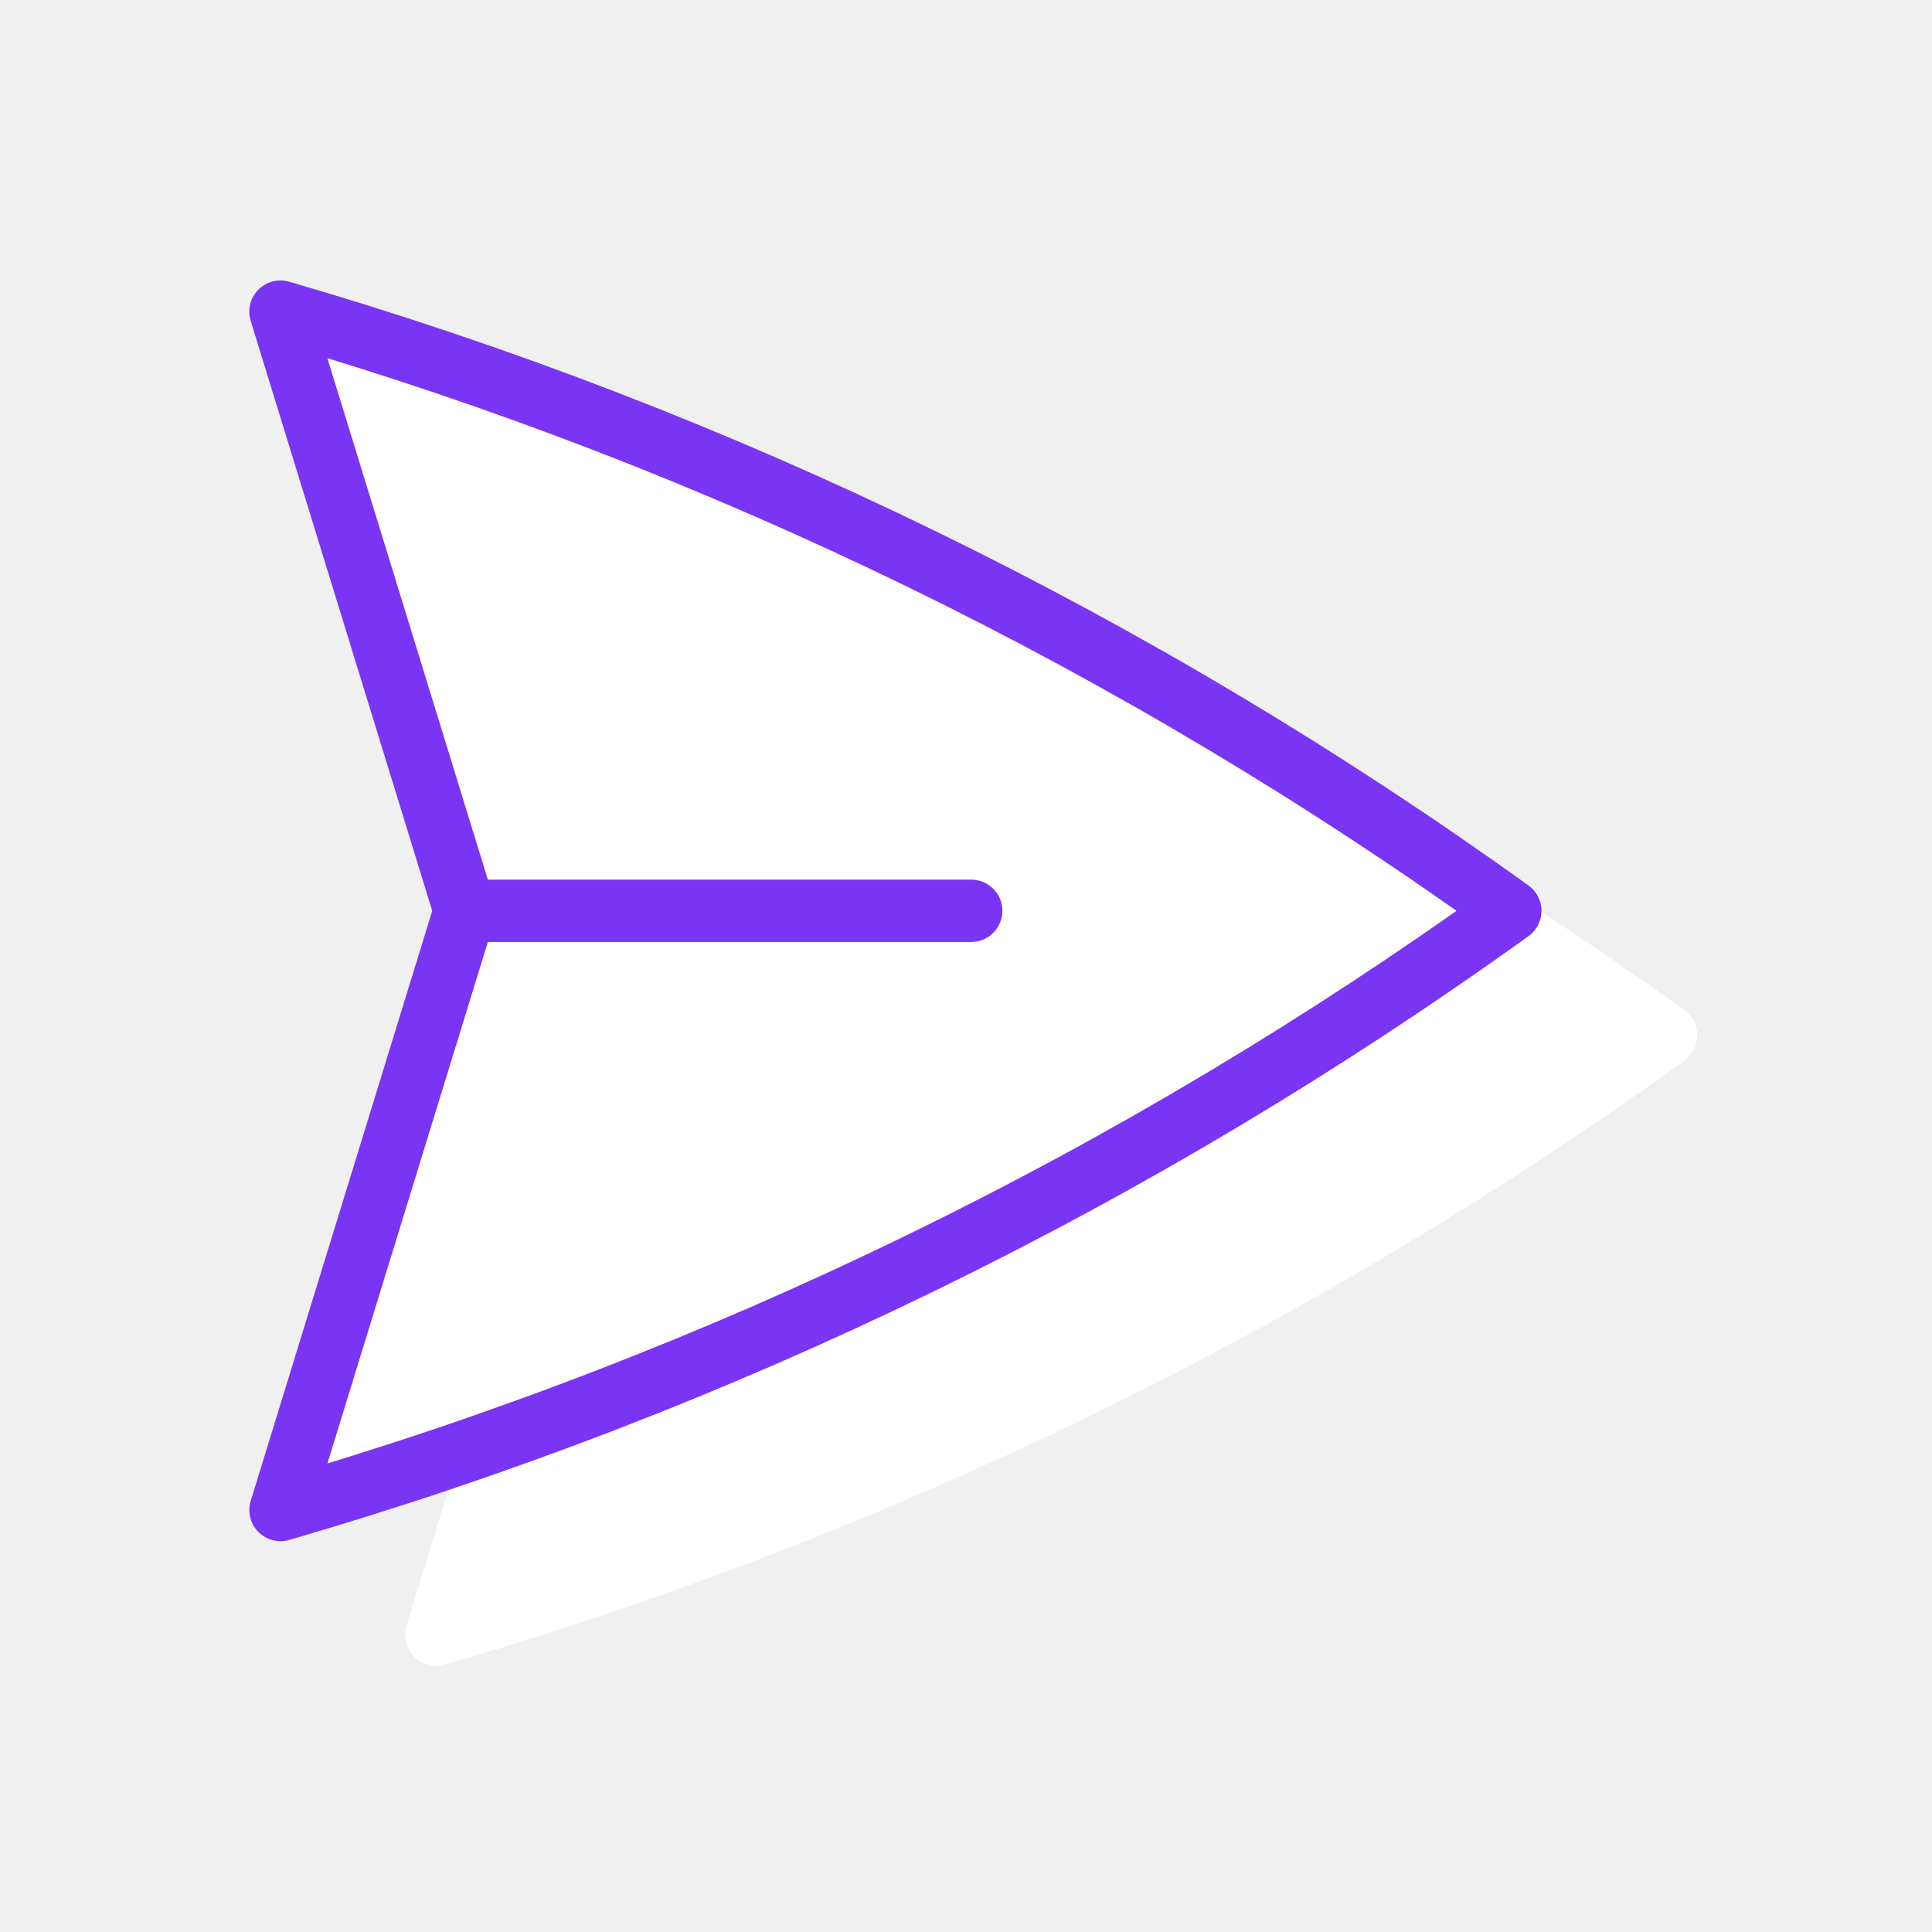
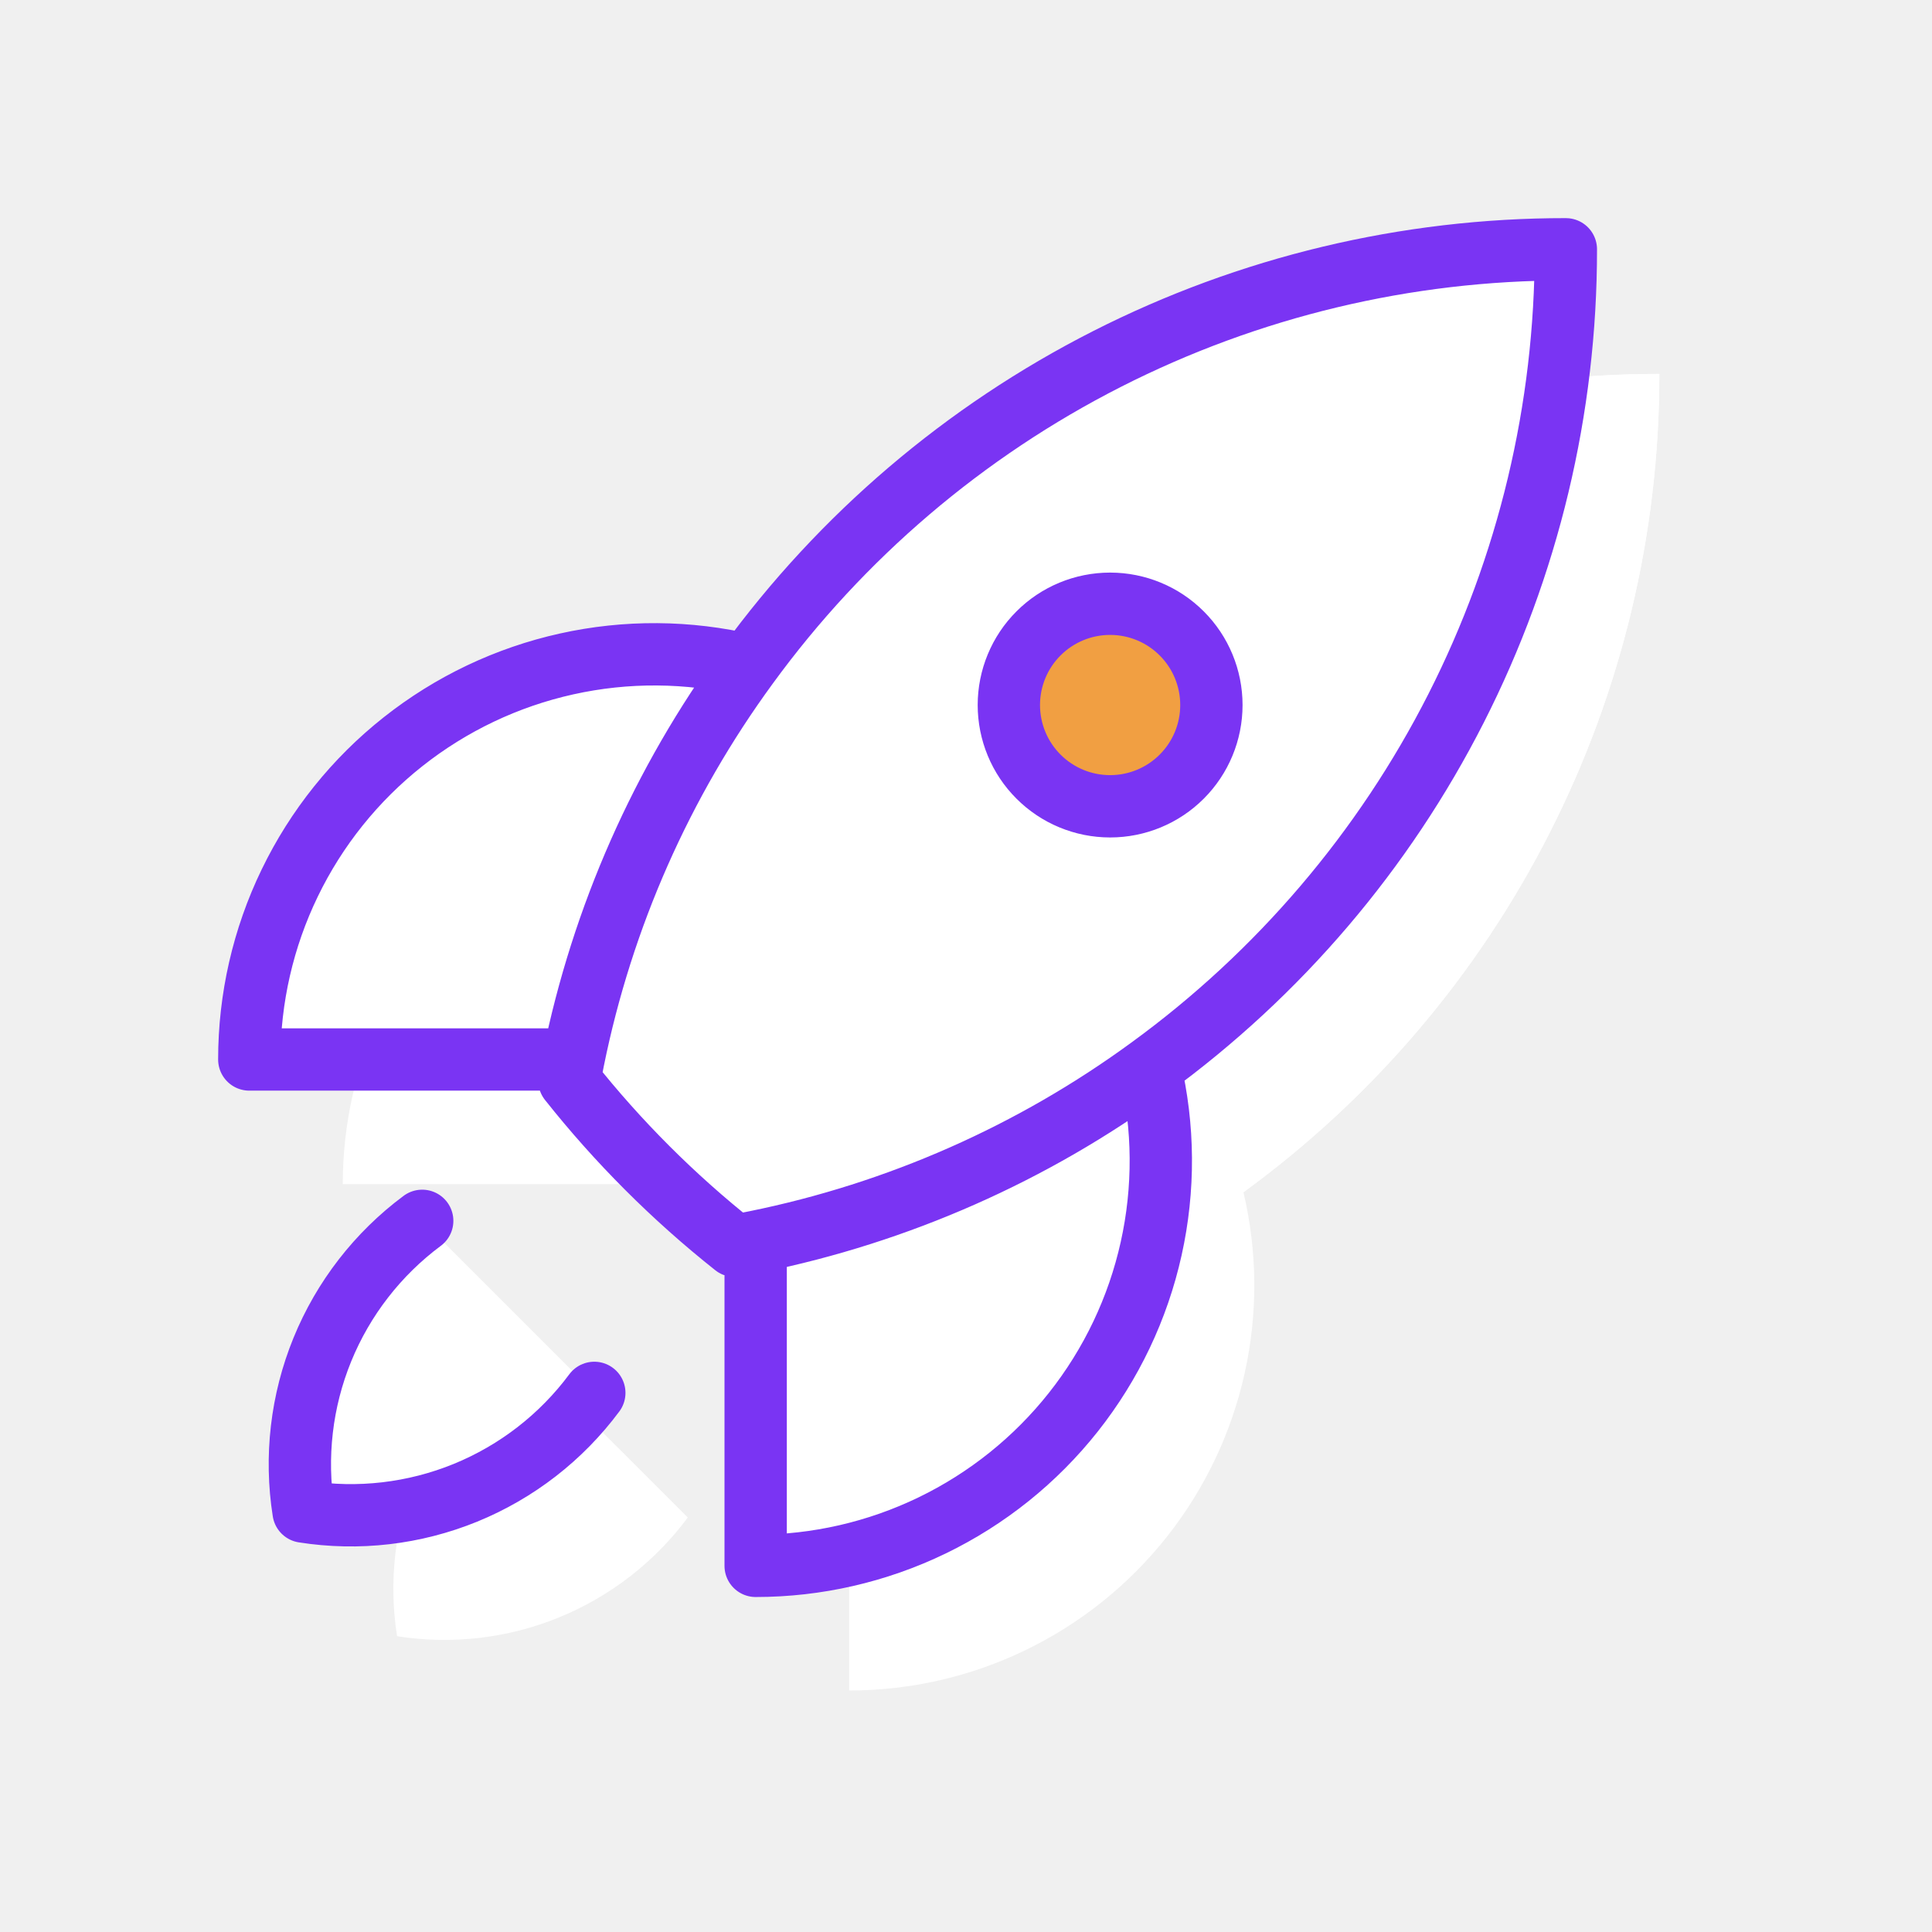
<svg xmlns="http://www.w3.org/2000/svg" width="62" height="62" viewBox="0 0 62 62" fill="none">
-   <path d="M19.917 33.229L14 14C28.154 18.117 41.502 24.62 53.468 33.229C41.503 41.838 28.156 48.342 14.002 52.458L19.917 33.229ZM19.917 33.229H36.167H19.917Z" fill="white" />
-   <path d="M19.917 33.229L14 14C28.154 18.117 41.502 24.62 53.468 33.229C41.503 41.838 28.156 48.342 14.002 52.458L19.917 33.229ZM19.917 33.229H36.167" stroke="white" stroke-width="2" stroke-linecap="round" stroke-linejoin="round" />
-   <path d="M14.917 29.229L9 10C23.154 14.117 36.502 20.62 48.468 29.229C36.503 37.838 23.156 44.342 9.002 48.458L14.917 29.229ZM14.917 29.229H31.167H14.917Z" fill="white" />
-   <path d="M14.917 29.229L9 10C23.154 14.117 36.502 20.62 48.468 29.229C36.503 37.838 23.156 44.342 9.002 48.458L14.917 29.229ZM14.917 29.229H31.167" stroke="#7A34F3" stroke-width="2" stroke-linecap="round" stroke-linejoin="round" />
+   <path d="M39.903 38.26C40.355 40.169 40.368 42.155 39.942 44.07C39.517 45.985 38.663 47.779 37.446 49.317C36.229 50.855 34.679 52.098 32.914 52.952C31.148 53.807 29.212 54.25 27.25 54.25V43.85M39.903 38.26C44.041 35.246 47.408 31.295 49.727 26.731C52.047 22.167 53.254 17.12 53.25 12C48.131 11.996 43.083 13.204 38.52 15.523C33.956 17.843 30.006 21.209 26.992 25.347M39.903 38.26C36.138 41.014 31.822 42.921 27.25 43.85ZM26.992 25.347C25.083 24.895 23.096 24.881 21.181 25.307C19.266 25.732 17.472 26.586 15.934 27.803C14.395 29.02 13.152 30.57 12.298 32.336C11.443 34.102 11 36.038 11 38H21.4M26.992 25.347C24.238 29.112 22.329 33.428 21.4 38ZM27.25 43.85C27.027 43.895 26.802 43.939 26.576 43.98C24.61 42.421 22.831 40.642 21.272 38.676C21.313 38.45 21.354 38.225 21.4 38M16.549 43.178C15.124 44.238 14.015 45.668 13.344 47.312C12.673 48.957 12.465 50.754 12.742 52.508C14.497 52.785 16.294 52.576 17.938 51.905C19.583 51.233 21.012 50.125 22.072 48.699M41.875 26.625C41.875 27.487 41.533 28.314 40.923 28.923C40.314 29.533 39.487 29.875 38.625 29.875C37.763 29.875 36.936 29.533 36.327 28.923C35.717 28.314 35.375 27.487 35.375 26.625C35.375 25.763 35.717 24.936 36.327 24.327C36.936 23.717 37.763 23.375 38.625 23.375C39.487 23.375 40.314 23.717 40.923 24.327C41.533 24.936 41.875 25.763 41.875 26.625Z" fill="white" />
+   <path fill-rule="evenodd" clip-rule="evenodd" d="M39.903 38.26C44.041 35.246 47.408 31.295 49.727 26.731C52.047 22.167 53.254 17.12 53.25 12C48.131 11.996 43.083 13.204 38.52 15.523C33.956 17.843 30.006 21.209 26.992 25.347C24.238 29.112 22.329 33.428 21.4 38C21.354 38.225 21.313 38.45 21.272 38.676C22.831 40.642 24.61 42.421 26.576 43.98C26.802 43.939 27.027 43.895 27.25 43.85C31.822 42.921 36.138 41.014 39.903 38.26ZM40.923 28.923C41.533 28.314 41.875 27.487 41.875 26.625C41.875 25.763 41.533 24.936 40.923 24.327C40.314 23.717 39.487 23.375 38.625 23.375C37.763 23.375 36.936 23.717 36.327 24.327C35.717 24.936 35.375 25.763 35.375 26.625C35.375 27.487 35.717 28.314 36.327 28.923C36.936 29.533 37.763 29.875 38.625 29.875C39.487 29.875 40.314 29.533 40.923 28.923Z" fill="white" />
+   <path d="M41.875 26.625C41.875 27.487 41.533 28.314 40.923 28.923C40.314 29.533 39.487 29.875 38.625 29.875C37.763 29.875 36.936 29.533 36.327 28.923C35.717 28.314 35.375 27.487 35.375 26.625C35.375 25.763 35.717 24.936 36.327 24.327C36.936 23.717 37.763 23.375 38.625 23.375C39.487 23.375 40.314 23.717 40.923 24.327C41.533 24.936 41.875 25.763 41.875 26.625Z" fill="white" />
+   <path d="M36.903 34.26C37.355 36.169 37.368 38.155 36.942 40.07C36.517 41.985 35.663 43.779 34.446 45.317C33.229 46.855 31.679 48.098 29.914 48.952C28.148 49.807 26.212 50.25 24.25 50.25V39.85M36.903 34.26C41.041 31.246 44.408 27.295 46.727 22.731C49.047 18.167 50.254 13.12 50.25 8C45.131 7.996 40.083 9.204 35.52 11.523C30.956 13.843 27.006 17.209 23.992 21.347M36.903 34.26C33.138 37.014 28.822 38.921 24.25 39.85ZM23.992 21.347C22.083 20.895 20.096 20.881 18.181 21.307C16.266 21.732 14.472 22.586 12.934 23.803C11.395 25.02 10.152 26.57 9.298 28.336C8.443 30.102 8 32.038 8 34H18.4M23.992 21.347C21.238 25.112 19.329 29.428 18.4 34ZM24.25 39.85C24.027 39.895 23.802 39.939 23.576 39.98C21.61 38.421 19.831 36.642 18.272 34.676C18.313 34.45 18.354 34.225 18.4 34M13.549 39.178C12.124 40.238 11.015 41.668 10.344 43.312C9.673 44.957 9.465 46.754 9.742 48.508C11.497 48.785 13.293 48.576 14.938 47.905C16.583 47.233 18.012 46.125 19.072 44.699M38.875 22.625C38.875 23.487 38.533 24.314 37.923 24.923C37.314 25.533 36.487 25.875 35.625 25.875C34.763 25.875 33.936 25.533 33.327 24.923C32.717 24.314 32.375 23.487 32.375 22.625C32.375 21.763 32.717 20.936 33.327 20.327C33.936 19.717 34.763 19.375 35.625 19.375C36.487 19.375 37.314 19.717 37.923 20.327C38.533 20.936 38.875 21.763 38.875 22.625Z" fill="white" />
+   <path fill-rule="evenodd" clip-rule="evenodd" d="M36.903 34.26C41.041 31.246 44.408 27.295 46.727 22.731C49.047 18.167 50.254 13.12 50.25 8C45.131 7.996 40.083 9.204 35.52 11.523C30.956 13.843 27.006 17.209 23.992 21.347C21.238 25.112 19.329 29.428 18.4 34C18.354 34.225 18.313 34.45 18.272 34.676C19.831 36.642 21.61 38.421 23.576 39.98C23.802 39.939 24.027 39.895 24.25 39.85C28.822 38.921 33.138 37.014 36.903 34.26ZM37.923 24.923C38.533 24.314 38.875 23.487 38.875 22.625C38.875 21.763 38.533 20.936 37.923 20.327C37.314 19.717 36.487 19.375 35.625 19.375C34.763 19.375 33.936 19.717 33.327 20.327C32.717 20.936 32.375 21.763 32.375 22.625C32.375 23.487 32.717 24.314 33.327 24.923C33.936 25.533 34.763 25.875 35.625 25.875C36.487 25.875 37.314 25.533 37.923 24.923Z" fill="white" />
+   <path d="M38.875 22.625C38.875 23.487 38.533 24.314 37.923 24.923C37.314 25.533 36.487 25.875 35.625 25.875C34.763 25.875 33.936 25.533 33.327 24.923C32.717 24.314 32.375 23.487 32.375 22.625C32.375 21.763 32.717 20.936 33.327 20.327C33.936 19.717 34.763 19.375 35.625 19.375C36.487 19.375 37.314 19.717 37.923 20.327C38.533 20.936 38.875 21.763 38.875 22.625Z" fill="#F19F42" />
+   <path d="M36.903 34.26C37.355 36.169 37.368 38.155 36.942 40.07C36.517 41.985 35.663 43.779 34.446 45.317C33.229 46.855 31.679 48.098 29.914 48.952C28.148 49.807 26.212 50.25 24.25 50.25V39.85M18.4 34C19.329 29.428 21.238 25.112 23.992 21.347C27.006 17.209 30.956 13.843 35.52 11.523C40.083 9.204 45.131 7.996 50.25 8C50.254 13.12 49.047 18.167 46.727 22.731C44.408 27.295 41.041 31.246 36.903 34.26C33.138 37.014 28.822 38.921 24.25 39.85C24.027 39.895 23.802 39.939 23.576 39.98C21.61 38.421 19.831 36.642 18.272 34.676C18.313 34.45 18.354 34.225 18.4 34ZM23.992 21.347C22.083 20.895 20.096 20.881 18.181 21.307C16.266 21.732 14.472 22.586 12.934 23.803C11.395 25.02 10.152 26.57 9.298 28.336C8.443 30.102 8 32.038 8 34H18.4M13.549 39.178C12.124 40.238 11.015 41.668 10.344 43.312C9.673 44.957 9.465 46.754 9.742 48.508C11.497 48.785 13.293 48.576 14.938 47.905C16.583 47.233 18.012 46.125 19.072 44.699M38.875 22.625C38.875 23.487 38.533 24.314 37.923 24.923C37.314 25.533 36.487 25.875 35.625 25.875C34.763 25.875 33.936 25.533 33.327 24.923C32.717 24.314 32.375 23.487 32.375 22.625C32.375 21.763 32.717 20.936 33.327 20.327C33.936 19.717 34.763 19.375 35.625 19.375C36.487 19.375 37.314 19.717 37.923 20.327C38.533 20.936 38.875 21.763 38.875 22.625Z" stroke="#7A34F3" stroke-width="2" stroke-linecap="round" stroke-linejoin="round" />
</svg>
